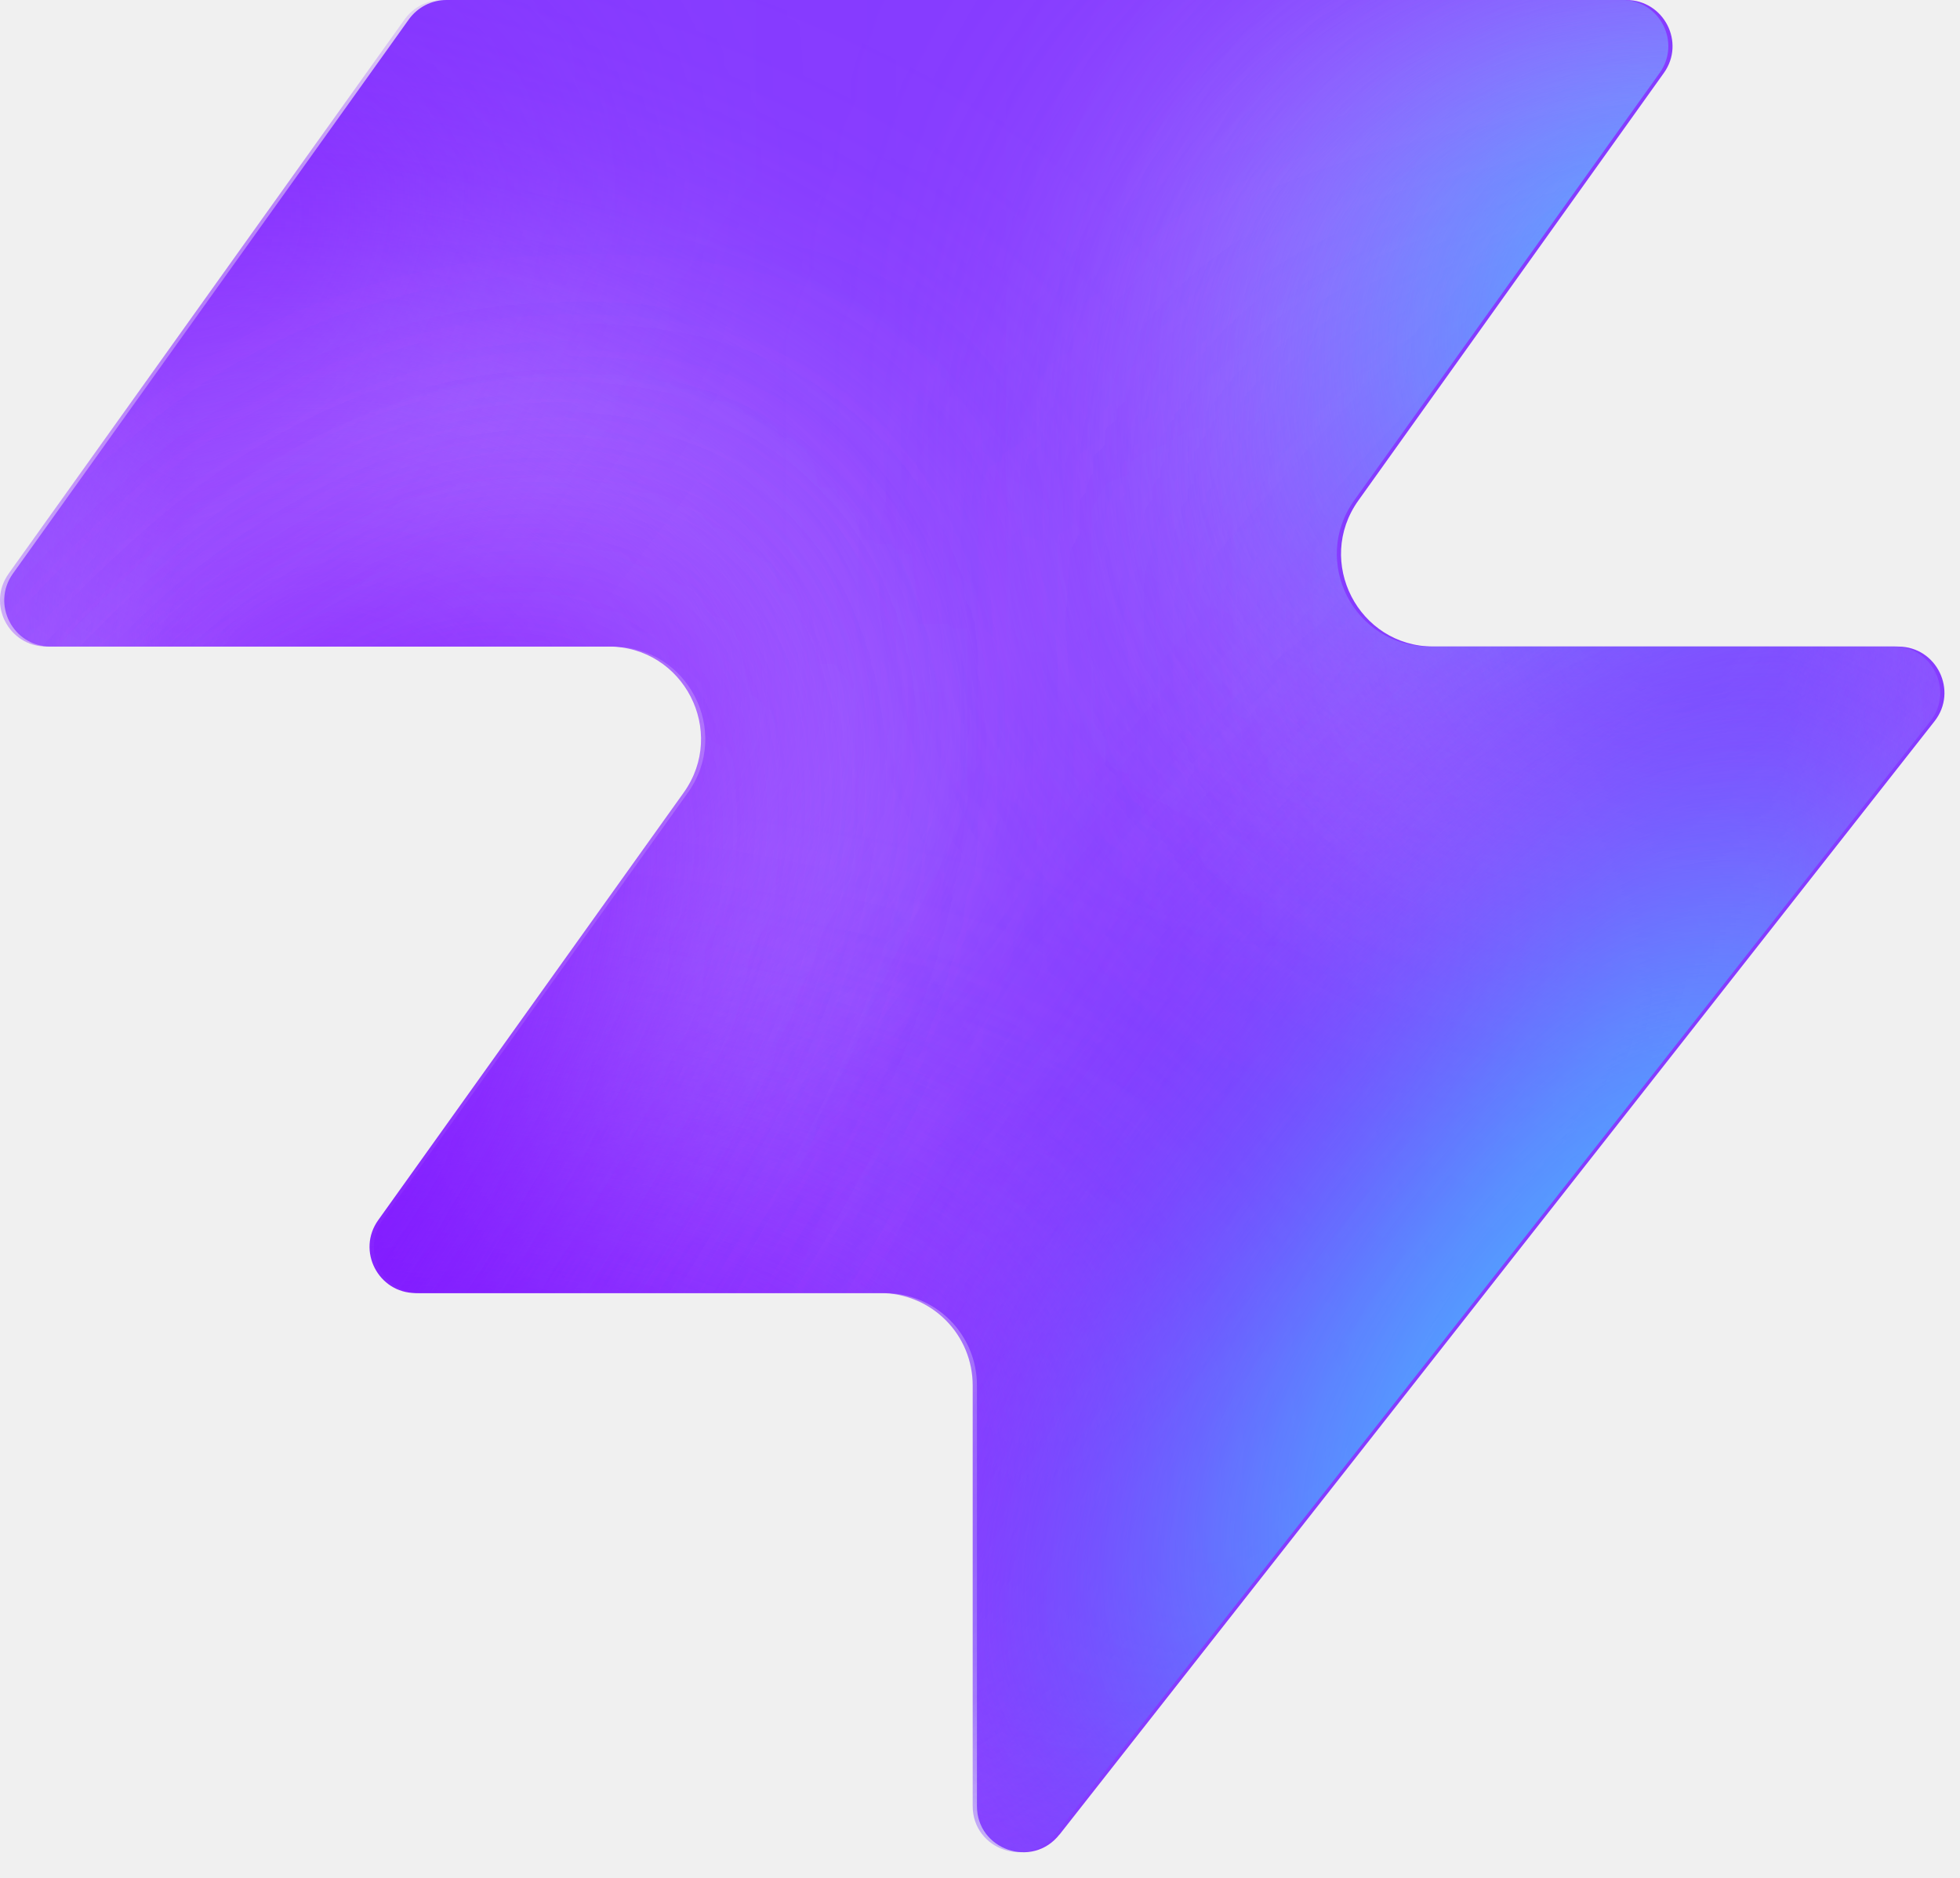
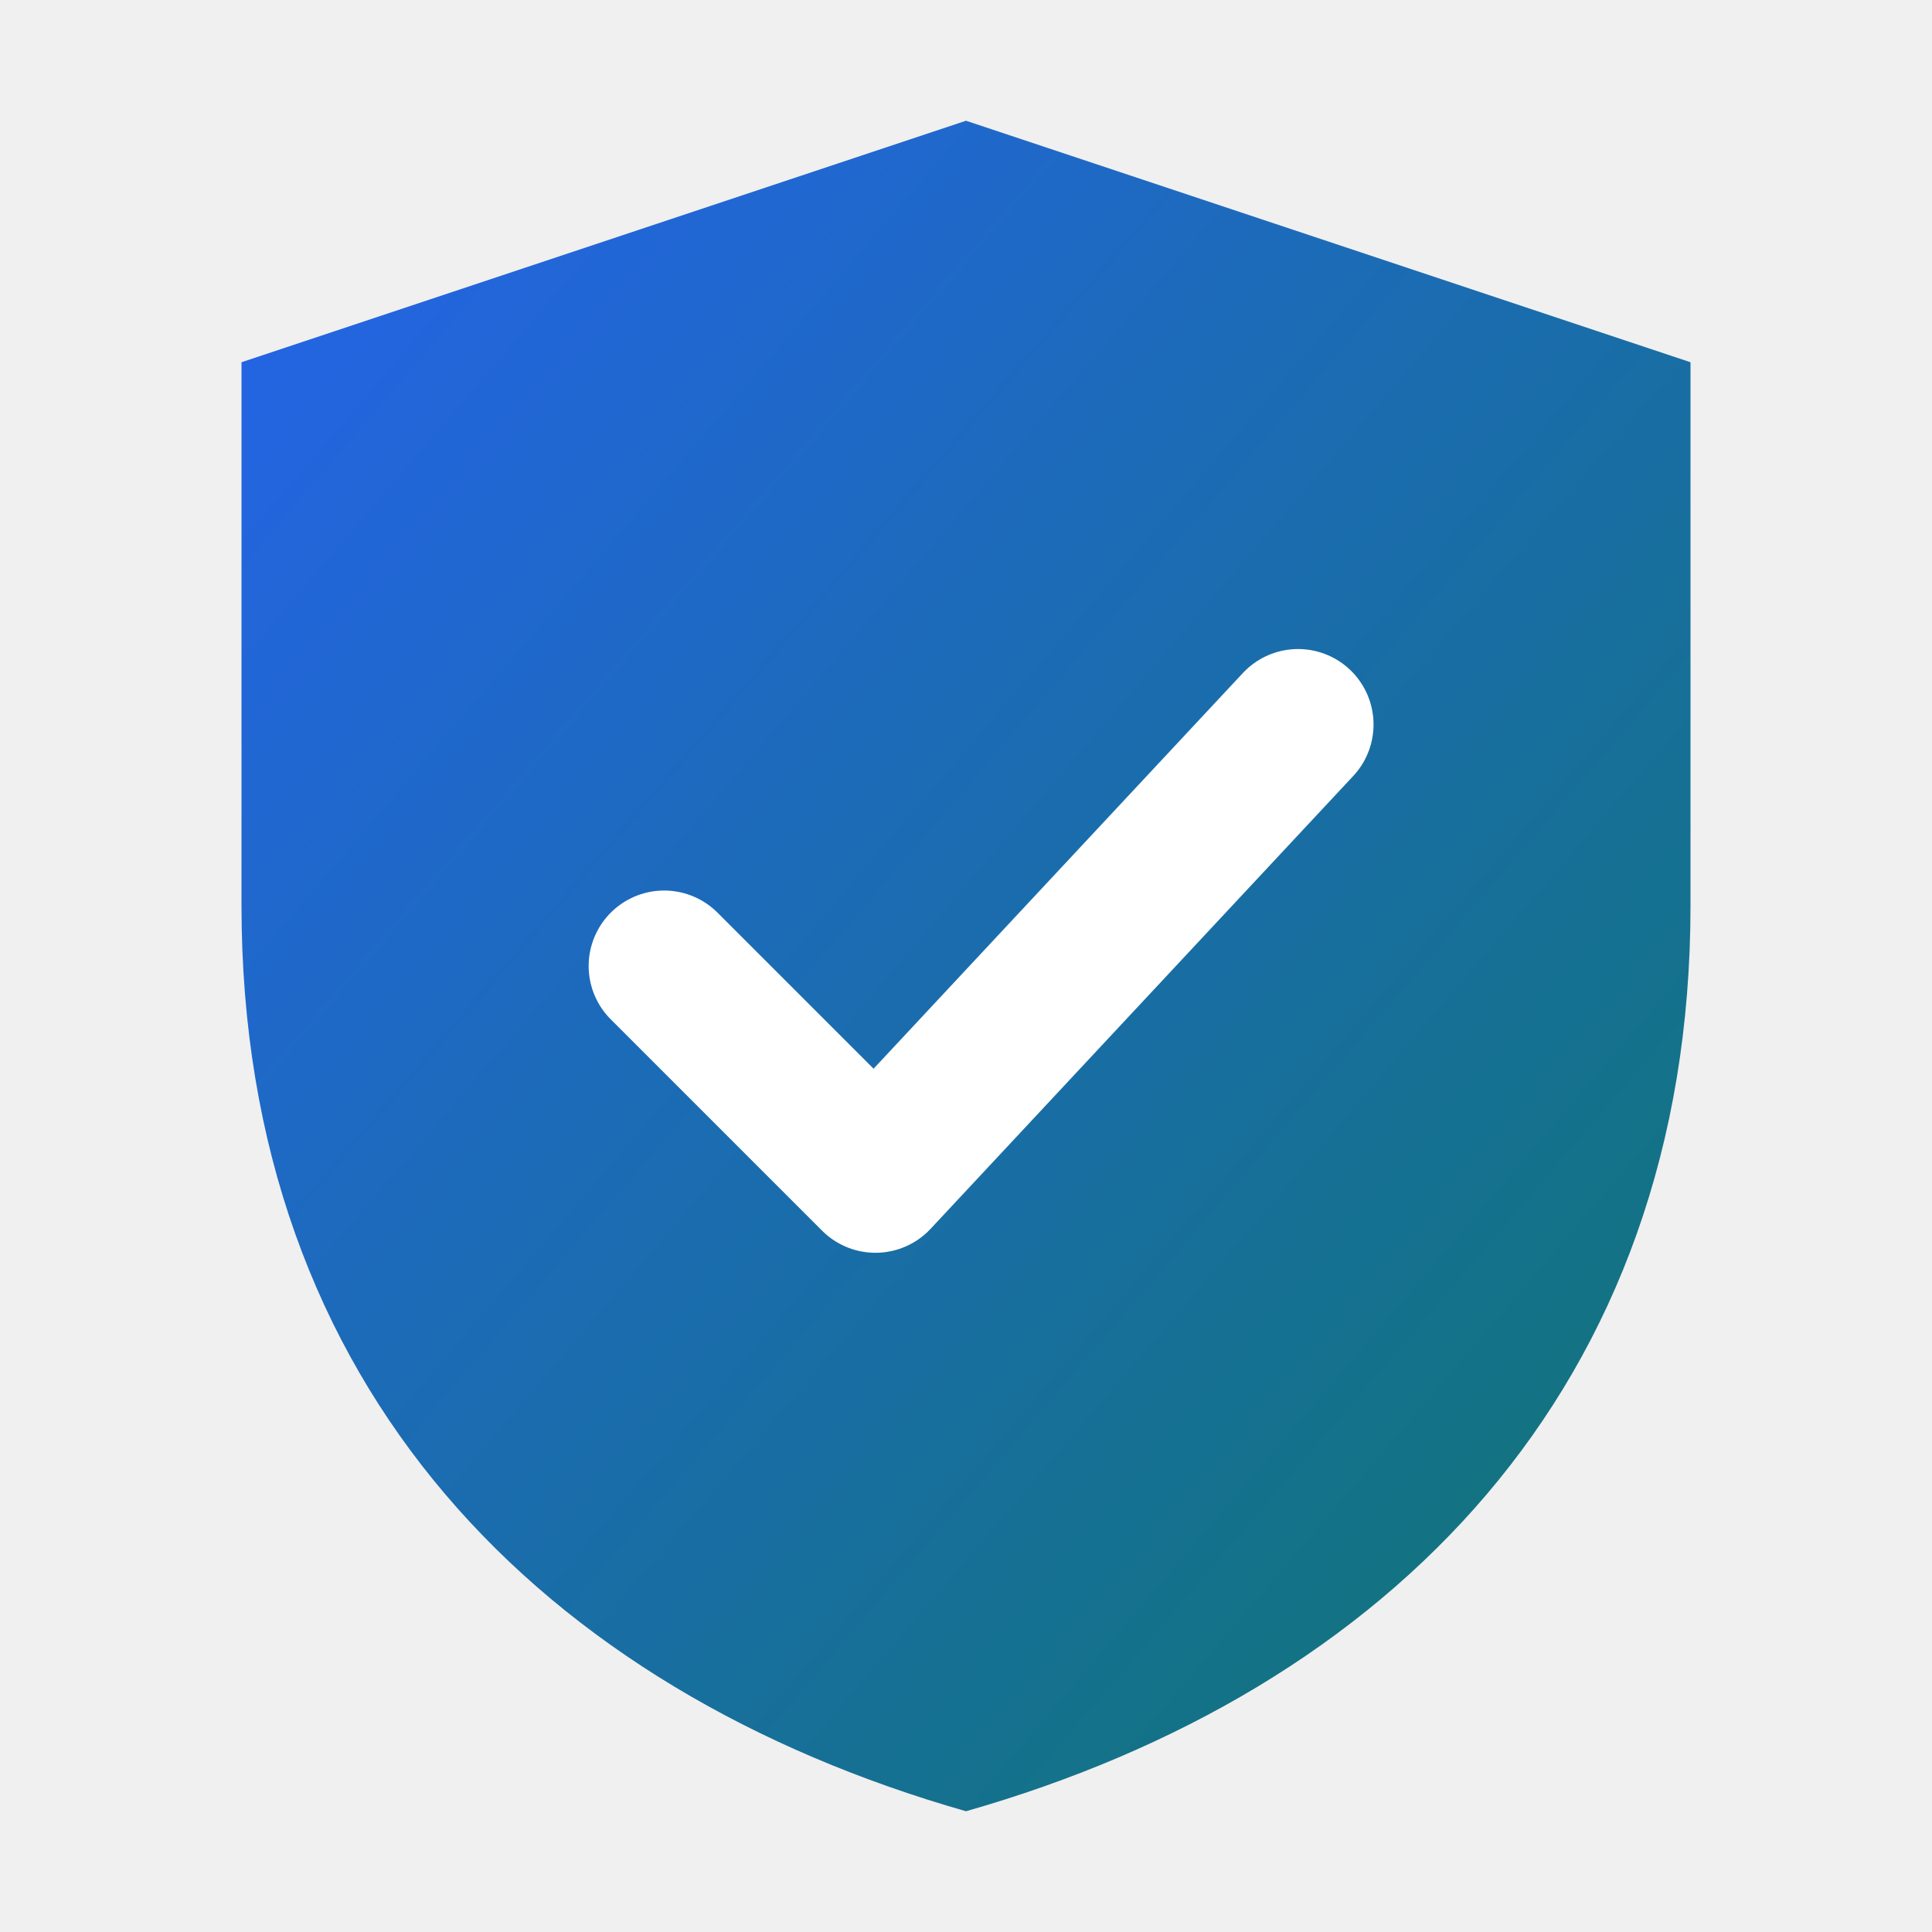
- <svg xmlns="http://www.w3.org/2000/svg" width="48" height="46" fill="none" viewBox="0 0 48 46">
-   <path fill="#863bff" d="M25.946 44.938c-.664.845-2.021.375-2.021-.698V33.937a2.26 2.26 0 0 0-2.262-2.262H10.287c-.92 0-1.456-1.04-.92-1.788l7.48-10.471c1.07-1.497 0-3.578-1.842-3.578H1.237c-.92 0-1.456-1.04-.92-1.788L10.013.474c.214-.297.556-.474.92-.474h28.894c.92 0 1.456 1.04.92 1.788l-7.48 10.471c-1.07 1.498 0 3.579 1.842 3.579h11.377c.943 0 1.473 1.088.89 1.83L25.947 44.94z" style="fill:#863bff;fill:color(display-p3 .525 .23 1);fill-opacity:1" />
-   <mask id="a" width="48" height="46" x="0" y="0" maskUnits="userSpaceOnUse" style="mask-type:alpha">
-     <path fill="#000" d="M25.842 44.938c-.664.844-2.021.375-2.021-.698V33.937a2.26 2.26 0 0 0-2.262-2.262H10.183c-.92 0-1.456-1.04-.92-1.788l7.48-10.471c1.07-1.498 0-3.579-1.842-3.579H1.133c-.92 0-1.456-1.04-.92-1.787L9.91.473c.214-.297.556-.474.92-.474h28.894c.92 0 1.456 1.04.92 1.788l-7.48 10.471c-1.07 1.498 0 3.578 1.842 3.578h11.377c.943 0 1.473 1.088.89 1.832L25.843 44.94z" style="fill:#000;fill-opacity:1" />
-   </mask>
-   <g mask="url(#a)">
-     <g filter="url(#b)">
-       <ellipse cx="5.508" cy="14.704" fill="#ede6ff" rx="5.508" ry="14.704" style="fill:#ede6ff;fill:color(display-p3 .927 .903 1);fill-opacity:1" transform="matrix(.00324 1 1 -.00324 -4.47 31.516)" />
-     </g>
-     <g filter="url(#c)">
-       <ellipse cx="10.399" cy="29.851" fill="#ede6ff" rx="10.399" ry="29.851" style="fill:#ede6ff;fill:color(display-p3 .927 .903 1);fill-opacity:1" transform="matrix(.00324 1 1 -.00324 -39.328 7.883)" />
-     </g>
-     <g filter="url(#d)">
-       <ellipse cx="5.508" cy="30.487" fill="#7e14ff" rx="5.508" ry="30.487" style="fill:#7e14ff;fill:color(display-p3 .492 .077 1);fill-opacity:1" transform="rotate(89.814 -25.913 -14.639)scale(1 -1)" />
-     </g>
-     <g filter="url(#e)">
-       <ellipse cx="5.508" cy="30.599" fill="#7e14ff" rx="5.508" ry="30.599" style="fill:#7e14ff;fill:color(display-p3 .492 .077 1);fill-opacity:1" transform="rotate(89.814 -32.644 -3.334)scale(1 -1)" />
-     </g>
-     <g filter="url(#f)">
-       <ellipse cx="5.508" cy="30.599" fill="#7e14ff" rx="5.508" ry="30.599" style="fill:#7e14ff;fill:color(display-p3 .492 .077 1);fill-opacity:1" transform="matrix(.00324 1 1 -.00324 -34.34 30.47)" />
-     </g>
-     <g filter="url(#g)">
-       <ellipse cx="14.072" cy="22.078" fill="#ede6ff" rx="14.072" ry="22.078" style="fill:#ede6ff;fill:color(display-p3 .927 .903 1);fill-opacity:1" transform="rotate(93.35 24.506 48.493)scale(-1 1)" />
-     </g>
-     <g filter="url(#h)">
-       <ellipse cx="3.47" cy="21.501" fill="#7e14ff" rx="3.47" ry="21.501" style="fill:#7e14ff;fill:color(display-p3 .492 .077 1);fill-opacity:1" transform="rotate(89.009 28.708 47.59)scale(-1 1)" />
-     </g>
-     <g filter="url(#i)">
-       <ellipse cx="3.47" cy="21.501" fill="#7e14ff" rx="3.47" ry="21.501" style="fill:#7e14ff;fill:color(display-p3 .492 .077 1);fill-opacity:1" transform="rotate(89.009 28.708 47.59)scale(-1 1)" />
-     </g>
-     <g filter="url(#j)">
-       <ellipse cx=".387" cy="8.972" fill="#7e14ff" rx="4.407" ry="29.108" style="fill:#7e14ff;fill:color(display-p3 .492 .077 1);fill-opacity:1" transform="rotate(39.51 .387 8.972)" />
-     </g>
-     <g filter="url(#k)">
-       <ellipse cx="47.523" cy="-6.092" fill="#7e14ff" rx="4.407" ry="29.108" style="fill:#7e14ff;fill:color(display-p3 .492 .077 1);fill-opacity:1" transform="rotate(37.892 47.523 -6.092)" />
-     </g>
-     <g filter="url(#l)">
-       <ellipse cx="41.412" cy="6.333" fill="#47bfff" rx="5.971" ry="9.665" style="fill:#47bfff;fill:color(display-p3 .28 .748 1);fill-opacity:1" transform="rotate(37.892 41.412 6.333)" />
-     </g>
-     <g filter="url(#m)">
-       <ellipse cx="-1.879" cy="38.332" fill="#7e14ff" rx="4.407" ry="29.108" style="fill:#7e14ff;fill:color(display-p3 .492 .077 1);fill-opacity:1" transform="rotate(37.892 -1.88 38.332)" />
-     </g>
-     <g filter="url(#n)">
-       <ellipse cx="-1.879" cy="38.332" fill="#7e14ff" rx="4.407" ry="29.108" style="fill:#7e14ff;fill:color(display-p3 .492 .077 1);fill-opacity:1" transform="rotate(37.892 -1.88 38.332)" />
-     </g>
-     <g filter="url(#o)">
-       <ellipse cx="35.651" cy="29.907" fill="#7e14ff" rx="4.407" ry="29.108" style="fill:#7e14ff;fill:color(display-p3 .492 .077 1);fill-opacity:1" transform="rotate(37.892 35.651 29.907)" />
-     </g>
-     <g filter="url(#p)">
-       <ellipse cx="38.418" cy="32.4" fill="#47bfff" rx="5.971" ry="15.297" style="fill:#47bfff;fill:color(display-p3 .28 .748 1);fill-opacity:1" transform="rotate(37.892 38.418 32.4)" />
-     </g>
-   </g>
+ <svg xmlns="http://www.w3.org/2000/svg" viewBox="0 0 64 64">
  <defs>
-     <filter id="b" width="60.045" height="41.654" x="-19.77" y="16.149" color-interpolation-filters="sRGB" filterUnits="userSpaceOnUse">
-       <feFlood flood-opacity="0" result="BackgroundImageFix" />
-       <feBlend in="SourceGraphic" in2="BackgroundImageFix" result="shape" />
-       <feGaussianBlur result="effect1_foregroundBlur_2002_17158" stdDeviation="7.659" />
-     </filter>
-     <filter id="c" width="90.34" height="51.437" x="-54.613" y="-7.533" color-interpolation-filters="sRGB" filterUnits="userSpaceOnUse">
-       <feFlood flood-opacity="0" result="BackgroundImageFix" />
-       <feBlend in="SourceGraphic" in2="BackgroundImageFix" result="shape" />
-       <feGaussianBlur result="effect1_foregroundBlur_2002_17158" stdDeviation="7.659" />
-     </filter>
-     <filter id="d" width="79.355" height="29.4" x="-49.64" y="2.03" color-interpolation-filters="sRGB" filterUnits="userSpaceOnUse">
-       <feFlood flood-opacity="0" result="BackgroundImageFix" />
-       <feBlend in="SourceGraphic" in2="BackgroundImageFix" result="shape" />
-       <feGaussianBlur result="effect1_foregroundBlur_2002_17158" stdDeviation="4.596" />
-     </filter>
-     <filter id="e" width="79.579" height="29.4" x="-45.045" y="20.029" color-interpolation-filters="sRGB" filterUnits="userSpaceOnUse">
-       <feFlood flood-opacity="0" result="BackgroundImageFix" />
-       <feBlend in="SourceGraphic" in2="BackgroundImageFix" result="shape" />
-       <feGaussianBlur result="effect1_foregroundBlur_2002_17158" stdDeviation="4.596" />
-     </filter>
-     <filter id="f" width="79.579" height="29.4" x="-43.513" y="21.178" color-interpolation-filters="sRGB" filterUnits="userSpaceOnUse">
-       <feFlood flood-opacity="0" result="BackgroundImageFix" />
-       <feBlend in="SourceGraphic" in2="BackgroundImageFix" result="shape" />
-       <feGaussianBlur result="effect1_foregroundBlur_2002_17158" stdDeviation="4.596" />
-     </filter>
-     <filter id="g" width="74.749" height="58.852" x="15.756" y="-17.901" color-interpolation-filters="sRGB" filterUnits="userSpaceOnUse">
-       <feFlood flood-opacity="0" result="BackgroundImageFix" />
-       <feBlend in="SourceGraphic" in2="BackgroundImageFix" result="shape" />
-       <feGaussianBlur result="effect1_foregroundBlur_2002_17158" stdDeviation="7.659" />
-     </filter>
-     <filter id="h" width="61.377" height="25.362" x="23.548" y="2.284" color-interpolation-filters="sRGB" filterUnits="userSpaceOnUse">
-       <feFlood flood-opacity="0" result="BackgroundImageFix" />
-       <feBlend in="SourceGraphic" in2="BackgroundImageFix" result="shape" />
-       <feGaussianBlur result="effect1_foregroundBlur_2002_17158" stdDeviation="4.596" />
-     </filter>
-     <filter id="i" width="61.377" height="25.362" x="23.548" y="2.284" color-interpolation-filters="sRGB" filterUnits="userSpaceOnUse">
-       <feFlood flood-opacity="0" result="BackgroundImageFix" />
-       <feBlend in="SourceGraphic" in2="BackgroundImageFix" result="shape" />
-       <feGaussianBlur result="effect1_foregroundBlur_2002_17158" stdDeviation="4.596" />
-     </filter>
-     <filter id="j" width="56.045" height="63.649" x="-27.636" y="-22.853" color-interpolation-filters="sRGB" filterUnits="userSpaceOnUse">
-       <feFlood flood-opacity="0" result="BackgroundImageFix" />
-       <feBlend in="SourceGraphic" in2="BackgroundImageFix" result="shape" />
-       <feGaussianBlur result="effect1_foregroundBlur_2002_17158" stdDeviation="4.596" />
-     </filter>
-     <filter id="k" width="54.814" height="64.646" x="20.116" y="-38.415" color-interpolation-filters="sRGB" filterUnits="userSpaceOnUse">
-       <feFlood flood-opacity="0" result="BackgroundImageFix" />
-       <feBlend in="SourceGraphic" in2="BackgroundImageFix" result="shape" />
-       <feGaussianBlur result="effect1_foregroundBlur_2002_17158" stdDeviation="4.596" />
-     </filter>
-     <filter id="l" width="33.541" height="35.313" x="24.641" y="-11.323" color-interpolation-filters="sRGB" filterUnits="userSpaceOnUse">
-       <feFlood flood-opacity="0" result="BackgroundImageFix" />
-       <feBlend in="SourceGraphic" in2="BackgroundImageFix" result="shape" />
-       <feGaussianBlur result="effect1_foregroundBlur_2002_17158" stdDeviation="4.596" />
-     </filter>
-     <filter id="m" width="54.814" height="64.646" x="-29.286" y="6.009" color-interpolation-filters="sRGB" filterUnits="userSpaceOnUse">
-       <feFlood flood-opacity="0" result="BackgroundImageFix" />
-       <feBlend in="SourceGraphic" in2="BackgroundImageFix" result="shape" />
-       <feGaussianBlur result="effect1_foregroundBlur_2002_17158" stdDeviation="4.596" />
-     </filter>
-     <filter id="n" width="54.814" height="64.646" x="-29.286" y="6.009" color-interpolation-filters="sRGB" filterUnits="userSpaceOnUse">
-       <feFlood flood-opacity="0" result="BackgroundImageFix" />
-       <feBlend in="SourceGraphic" in2="BackgroundImageFix" result="shape" />
-       <feGaussianBlur result="effect1_foregroundBlur_2002_17158" stdDeviation="4.596" />
-     </filter>
-     <filter id="o" width="54.814" height="64.646" x="8.244" y="-2.416" color-interpolation-filters="sRGB" filterUnits="userSpaceOnUse">
-       <feFlood flood-opacity="0" result="BackgroundImageFix" />
-       <feBlend in="SourceGraphic" in2="BackgroundImageFix" result="shape" />
-       <feGaussianBlur result="effect1_foregroundBlur_2002_17158" stdDeviation="4.596" />
-     </filter>
-     <filter id="p" width="39.409" height="43.623" x="18.713" y="10.588" color-interpolation-filters="sRGB" filterUnits="userSpaceOnUse">
-       <feFlood flood-opacity="0" result="BackgroundImageFix" />
-       <feBlend in="SourceGraphic" in2="BackgroundImageFix" result="shape" />
-       <feGaussianBlur result="effect1_foregroundBlur_2002_17158" stdDeviation="4.596" />
-     </filter>
+     <linearGradient id="g" x1="0" y1="0" x2="1" y2="1">
+       <stop offset="0%" stop-color="#2563eb" />
+       <stop offset="100%" stop-color="#0f766e" />
+     </linearGradient>
  </defs>
+   <path d="M32 4 L56 12 V30 C56 46 46 56 32 60 C18 56 8 46 8 30 V12 Z" fill="url(#g)" />
+   <path d="M22 32 L29 39 L43 24" fill="none" stroke="#ffffff" stroke-width="5" stroke-linecap="round" stroke-linejoin="round" />
</svg>
